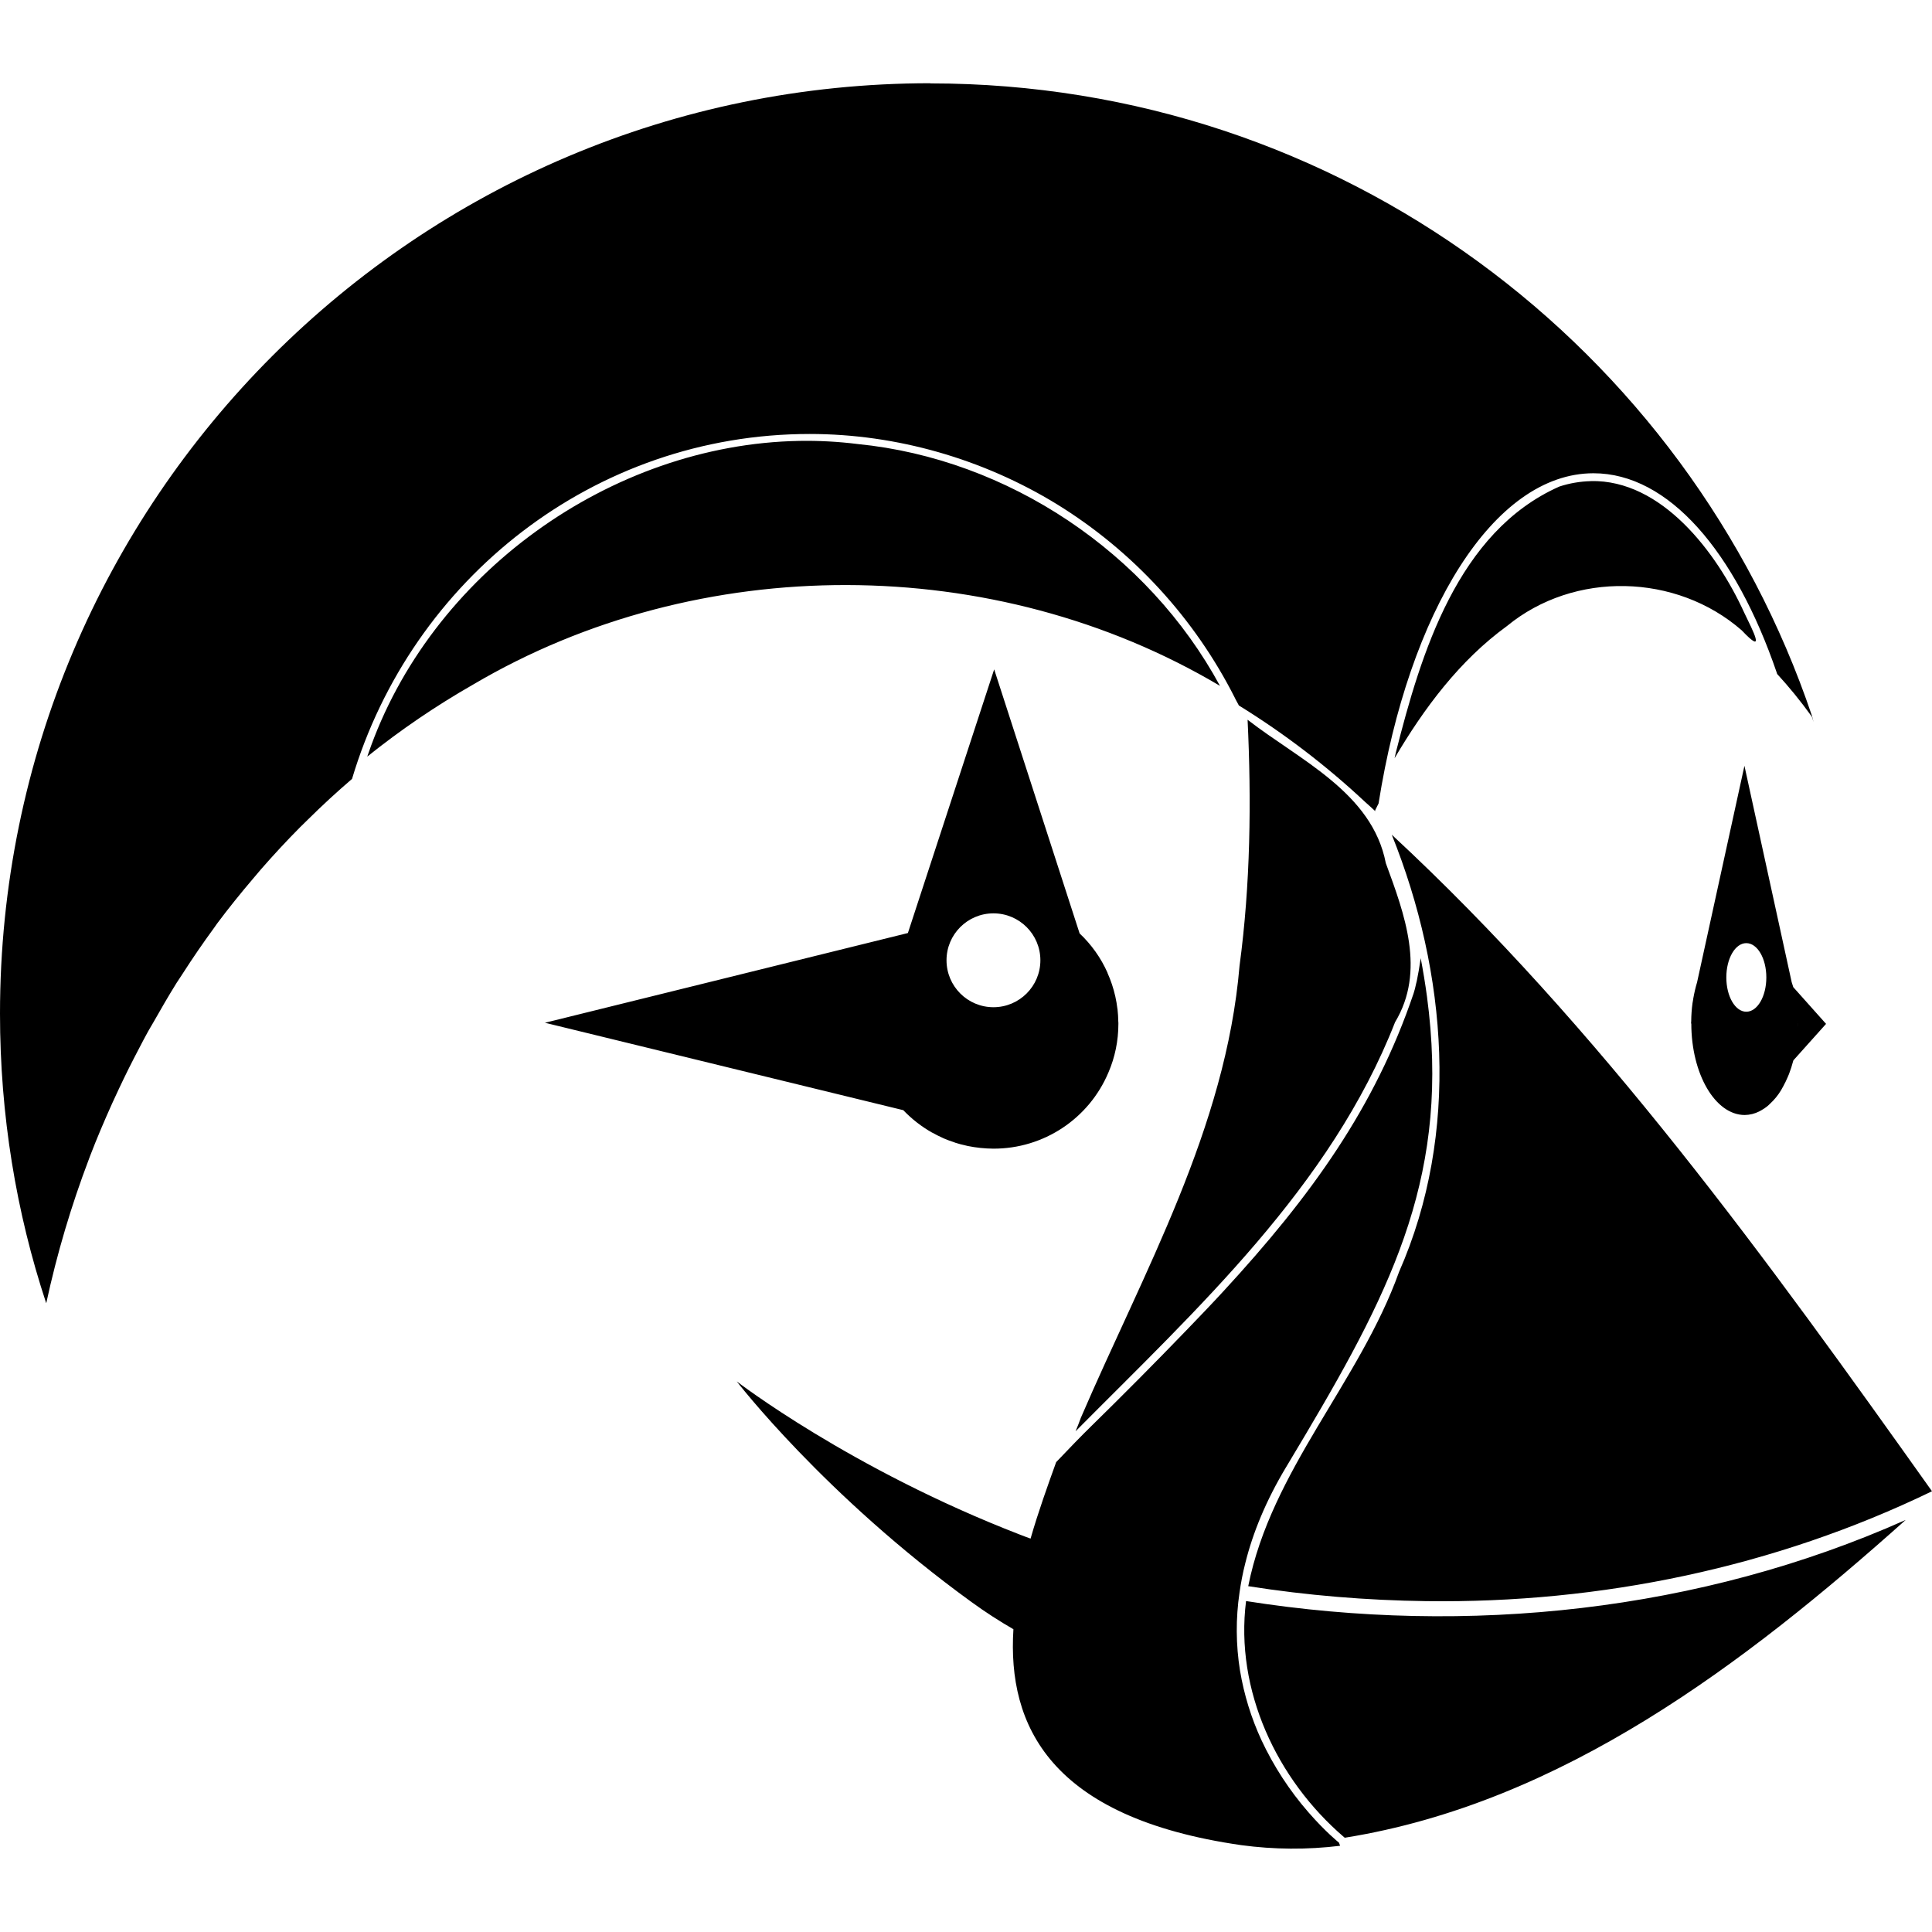
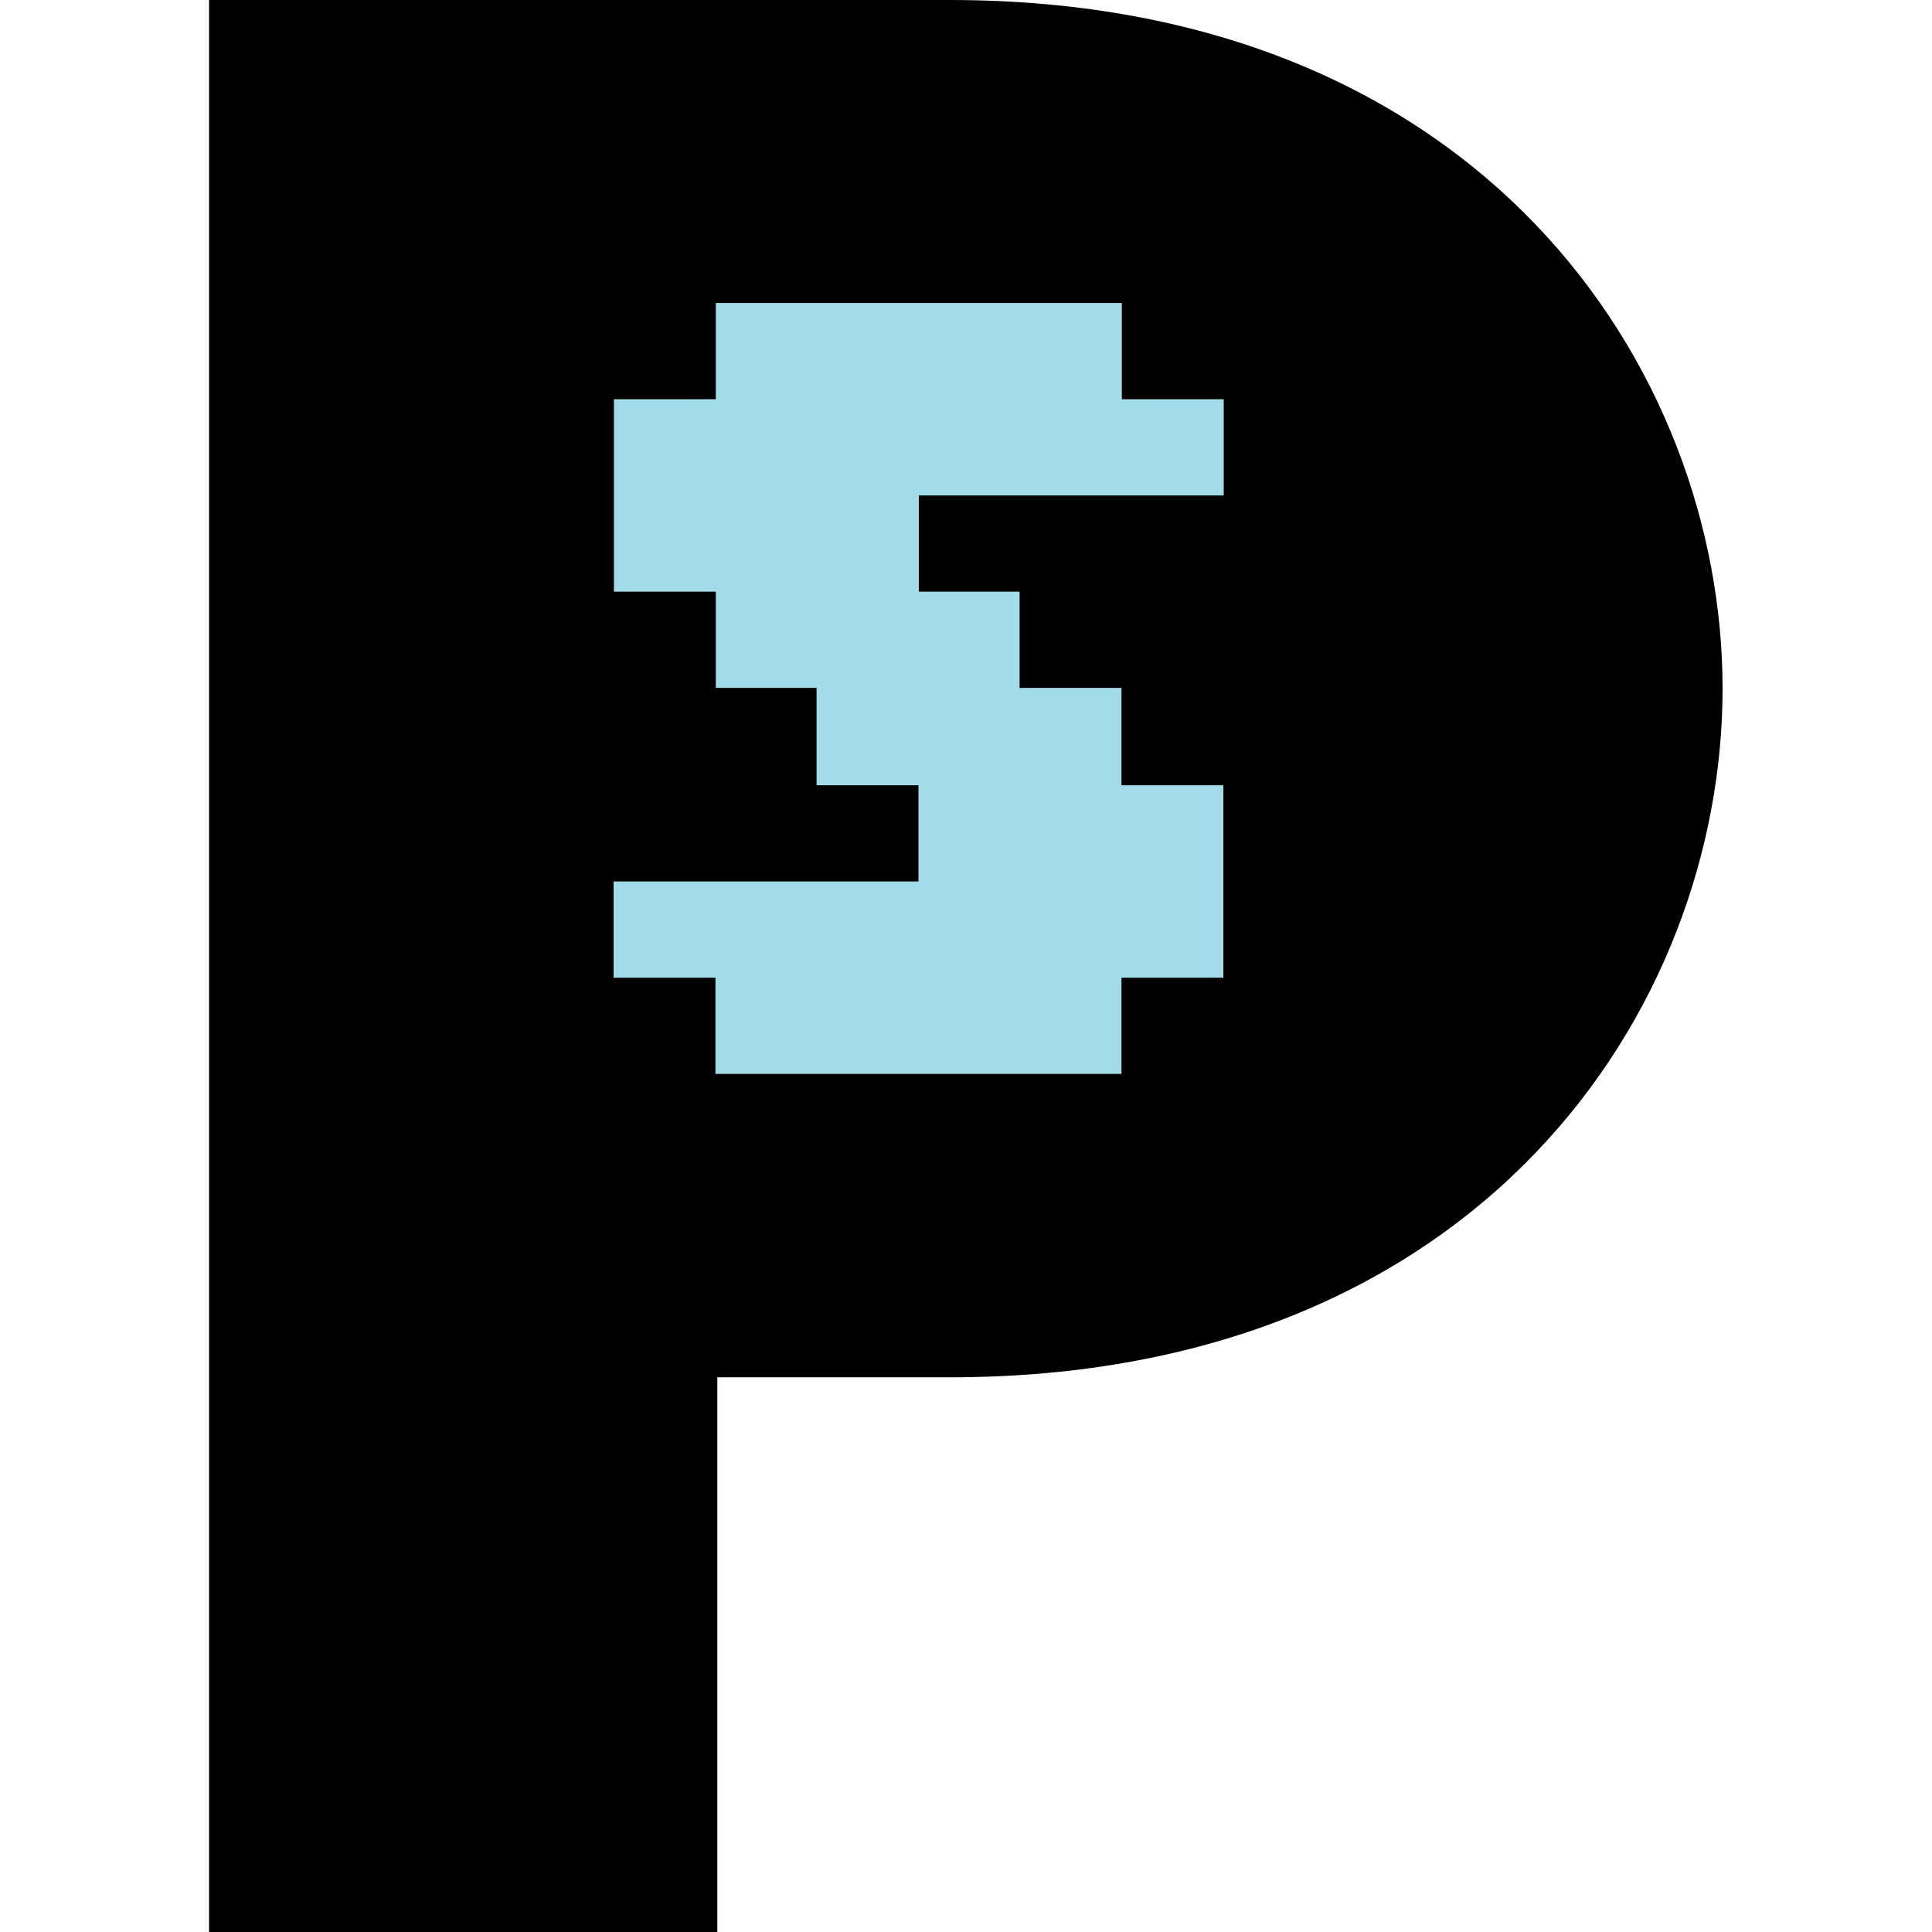
- <svg xmlns="http://www.w3.org/2000/svg" role="img" viewBox="0 0 24 24">
-   <path d="M11.558 1.034C5.174 1.034 0 6.21 0 12.592c0 1.258.201 2.47.574 3.597l.002-.007a12.415 12.415 0 01.53-1.787l.011-.03c.085-.222.179-.442.277-.66l.084-.181c.08-.171.165-.34.253-.507.036-.068.07-.136.108-.203.02-.038.044-.073.064-.11.094-.166.19-.332.29-.493l.075-.114c.125-.195.256-.386.393-.573l.035-.05c.144-.193.295-.38.451-.563l.1-.118c.155-.177.315-.35.481-.517l.099-.097a10.321 10.321 0 01.546-.503c.74-2.48 3.005-4.285 5.686-4.285 1.079 0 2.152.31 3.071.873a6.017 6.017 0 012.211 2.407l.007.015.04.074v.003l.004.002a9.925 9.925 0 011.567 1.198c.04.037.081.071.12.109.002 0 .006.005.007.006l-.002-.006-.001-.004v-.003l.042-.084c.377-2.384 1.43-4.102 2.67-4.102.934 0 1.762.975 2.276 2.476l.005.016.001.002c.145.158.287.331.424.521l.007.01.021.067-.02-.078c-1.542-4.569-5.863-7.857-10.952-7.857zM9.927 5.477C7.586 5.52 5.34 7.132 4.574 9.365l-.012.034a10.14 10.14 0 011.315-.895c2.806-1.656 6.479-1.646 9.278.016-.895-1.653-2.631-2.819-4.5-3.004a5.14 5.14 0 00-.728-.039zm9.834.5a1.36 1.36 0 00-.39.067c-1.265.562-1.719 2.073-2.031 3.303l-.016.072c.365-.62.808-1.215 1.396-1.642.835-.687 2.105-.655 2.916.053.308.326.141.008.031-.22-.342-.75-1.025-1.653-1.906-1.634zM21.67 7.98zm-9.32.335l-1.07 3.27-.002.005-.006.002-4.498 1.112h-.009l4.456 1.087c.105.11.227.205.36.28h.002c.042.024.085.045.129.065l.01.005c.041.018.083.033.126.047l.021.008c.04.013.08.023.12.032l.033.008a1.677 1.677 0 00.318.033 1.546 1.546 0 001.43-.948c.08-.186.123-.39.123-.604v-.011l-.001-.012c-.001-.054-.004-.107-.01-.16l-.001-.002a1.506 1.506 0 00-.026-.153l-.001-.004a1.511 1.511 0 00-.096-.288v-.003a1.521 1.521 0 00-.348-.49v-.003zm3.148.626c.048 1.008.036 2.046-.1 3.057-.17 2.018-1.19 3.798-1.972 5.616l-.03.08-.035.086c1.51-1.522 3.17-3.04 3.969-5.082.383-.636.118-1.342-.115-1.976-.17-.877-1.069-1.278-1.717-1.781zm6.172.572l-.588 2.688a1.764 1.764 0 00-.047.2c-.002.02-.007.04-.01.06a1.76 1.76 0 00-.016.222l-.002.031h.003c0 .628.297 1.136.663 1.137a.41.41 0 00.182-.045l.027-.015a.537.537 0 00.07-.047c.013-.01.024-.022.036-.033a.752.752 0 00.137-.168l.03-.054a1.23 1.23 0 00.052-.108l.017-.04c.02-.053.038-.108.053-.166l.002-.002.001-.003.404-.451-.407-.456v.001l-.02-.063zm-4.381.856c.69 1.716.85 3.707.091 5.43-.49 1.368-1.587 2.463-1.874 3.905.73.115 1.468.176 2.21.186 2.166.029 4.332-.42 6.284-1.365-2.04-2.869-4.121-5.755-6.711-8.156zm-4.948.977a.583.583 0 110 1.166.583.583 0 010-1.166zm9.352.37c.138 0 .249.19.249.426s-.111.426-.249.426c-.137 0-.248-.19-.248-.426 0-.235.11-.426.248-.426zm-4.044.184c-.016.112-.033.209-.05.29l-.006.023c-.01.05-.022.094-.033.128-.48 1.417-1.275 2.52-2.36 3.697-.147.16-.301.32-.459.484a58.883 58.883 0 01-1.196 1.205c-.112.11-.259.261-.425.436-.103.287-.22.61-.318.95-.044-.016-.086-.031-.131-.049-2.108-.815-3.519-1.904-3.519-1.904s1.086 1.414 2.915 2.74c.177.129.351.24.522.339-.075 1.194.452 2.34 2.83 2.682a4.81 4.81 0 001.228.008l-.01-.029a.062.062 0 00-.004-.01s-.167-.133-.379-.377a3.842 3.842 0 01-.584-.897 3.382 3.382 0 01-.266-.862 3.176 3.176 0 01-.006-.972c.017-.12.04-.241.072-.366.093-.374.255-.772.507-1.192l.002-.003.241-.404c1.103-1.86 1.797-3.275 1.506-5.441a8.943 8.943 0 00-.078-.476zm4.668.576zm.013.203l.003.036v.01c0 .013-.003.025-.003.038 0-.014.003-.028.003-.043 0-.014-.002-.026-.003-.04zm-.012.275v.001l-.002.01-.002.014.004-.025zm1.353 5.928c-2.553 1.138-5.44 1.44-8.192 1.007-.14 1.108.384 2.218 1.214 2.93l.012.01c2.703-.433 4.975-2.168 6.966-3.946z" />
+ <svg xmlns="http://www.w3.org/2000/svg" xml:space="preserve" viewBox="0 0 512 512">
+   <path d="M55.4 0h196.3c140.9 0 204.8 97.8 204.8 182.5S392.6 365 251.7 365h-61.6v147H55.4z" />
+   <path d="M189.6 259.1h-27v-25.5h80.8v-25.5h-27v-25.8h-26.7v-25.5h-27v-51h27V80.3h107.6v25.5h27v25.5h-80.8v25.5h26.7v25.5h27v25.8h27v51h-27v25.5H189.6z" style="fill:#a4dbe8" />
</svg>
